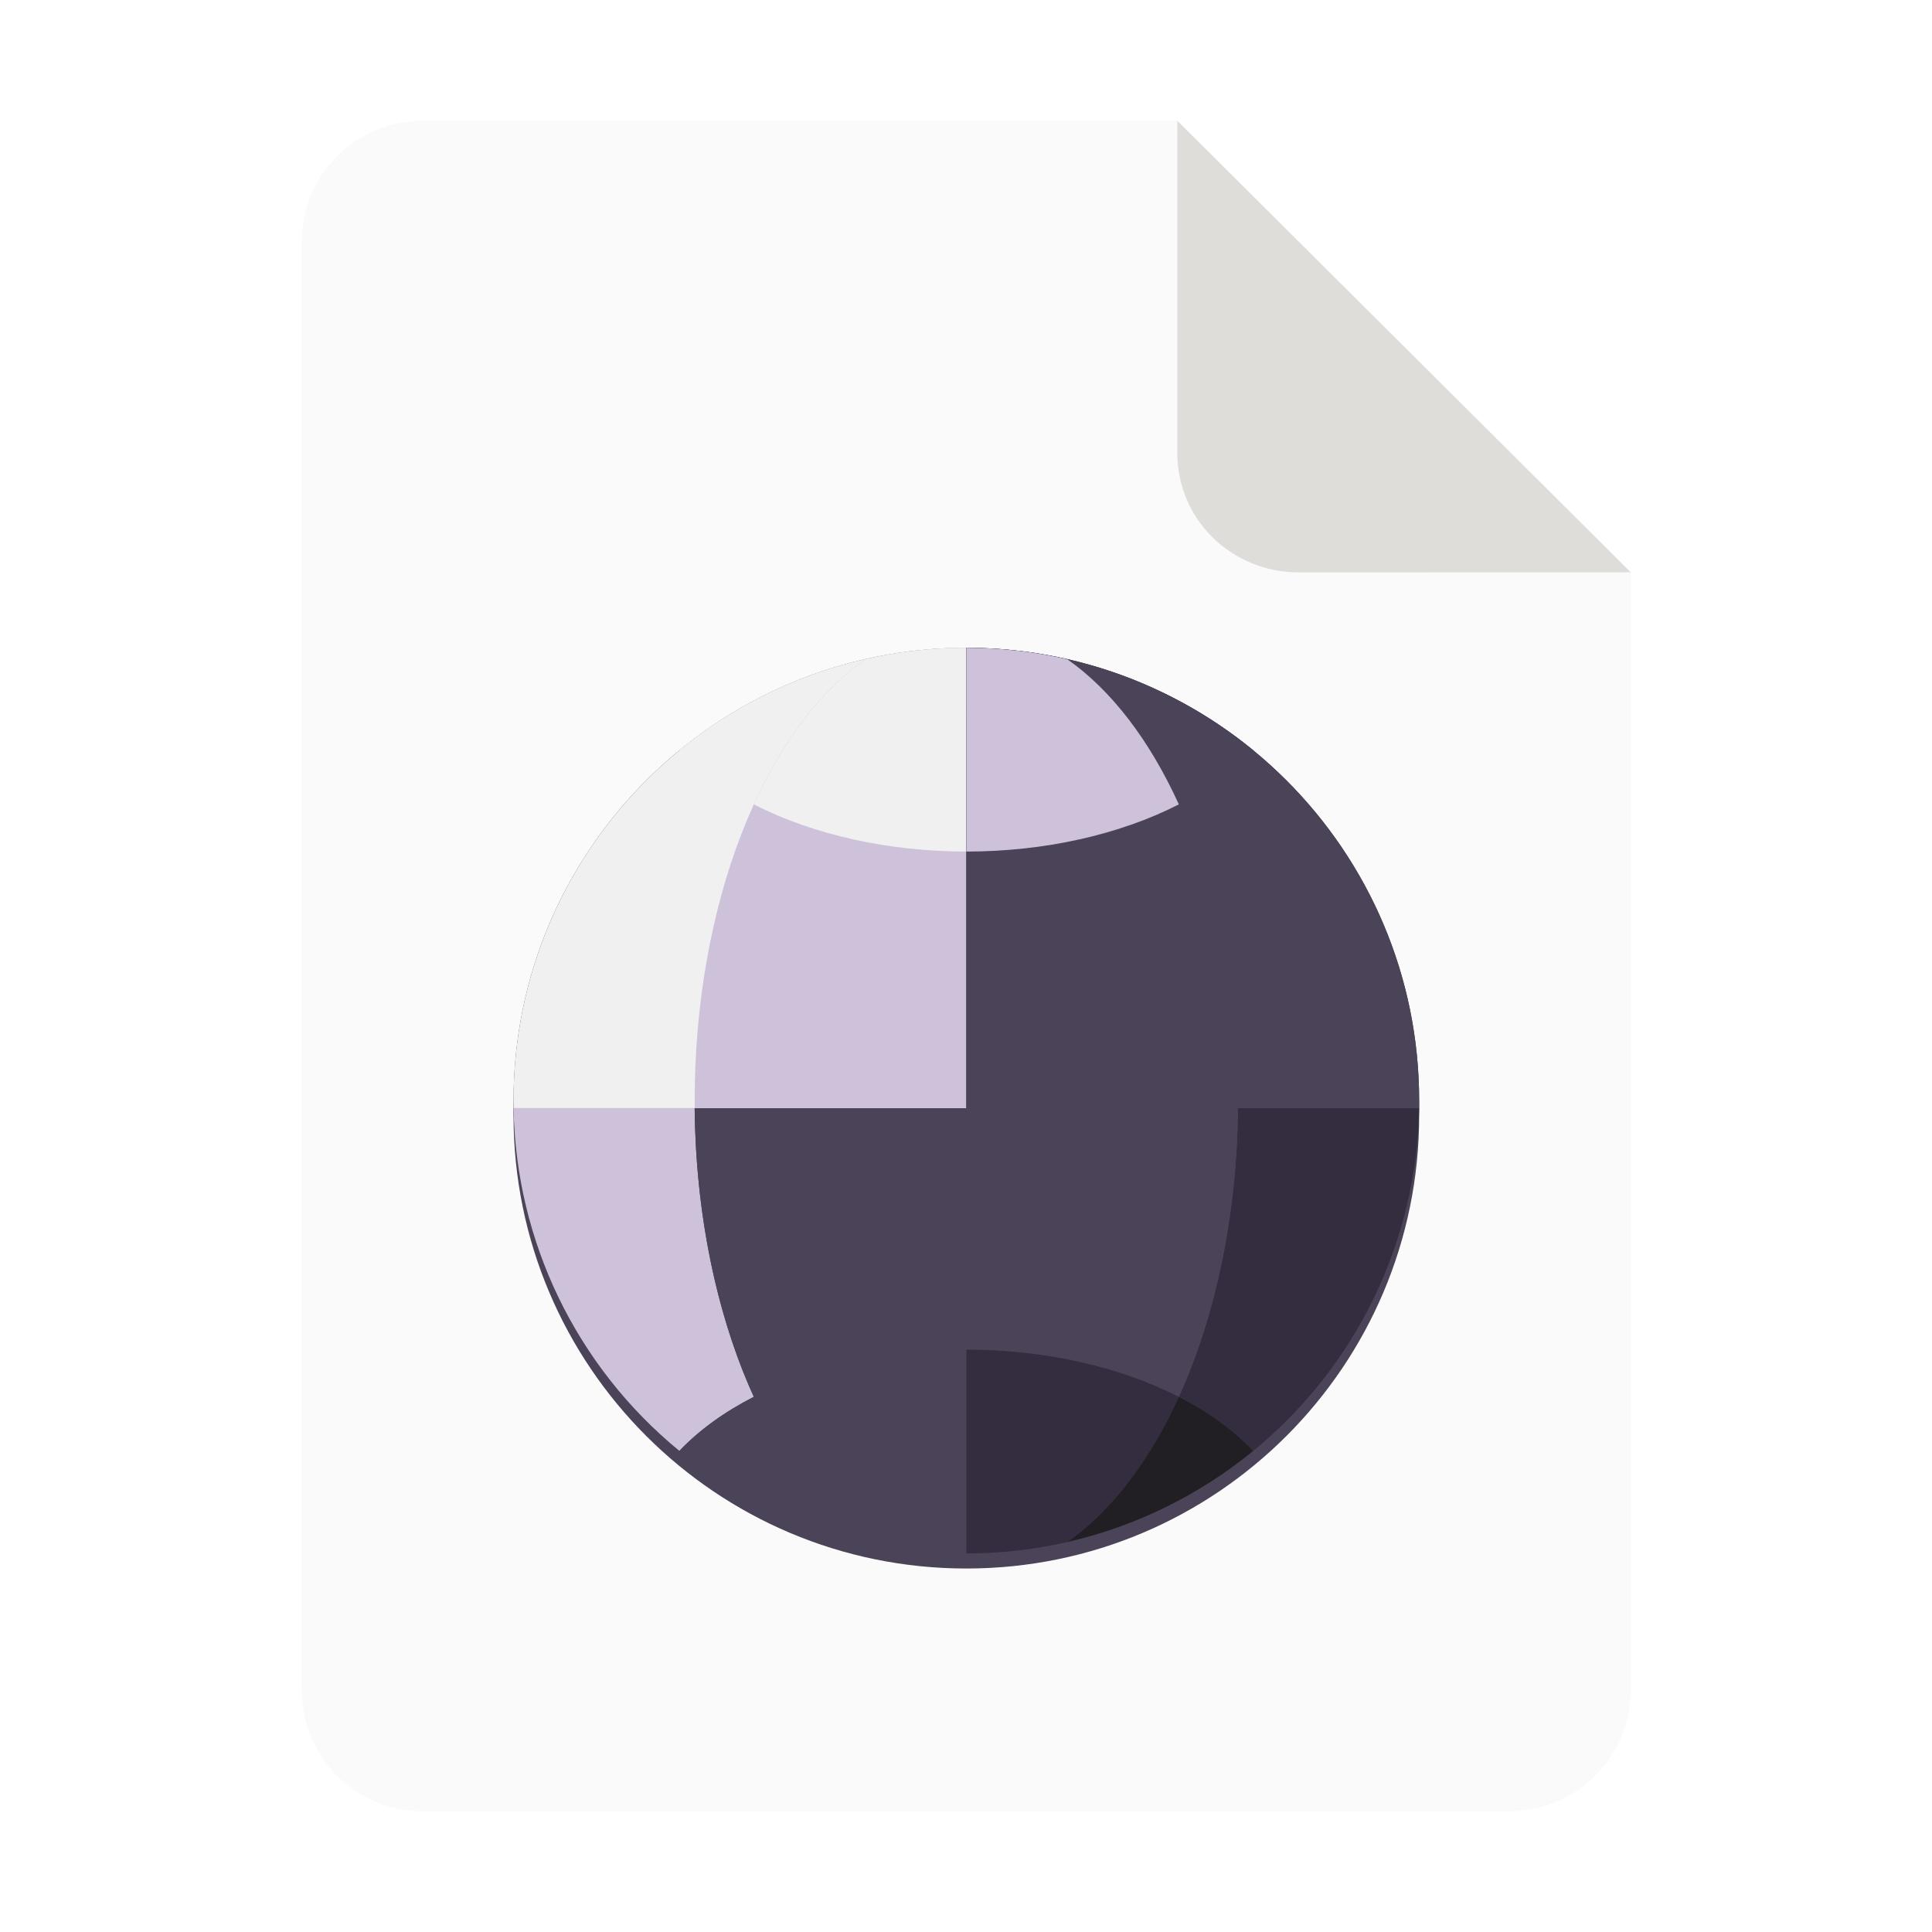
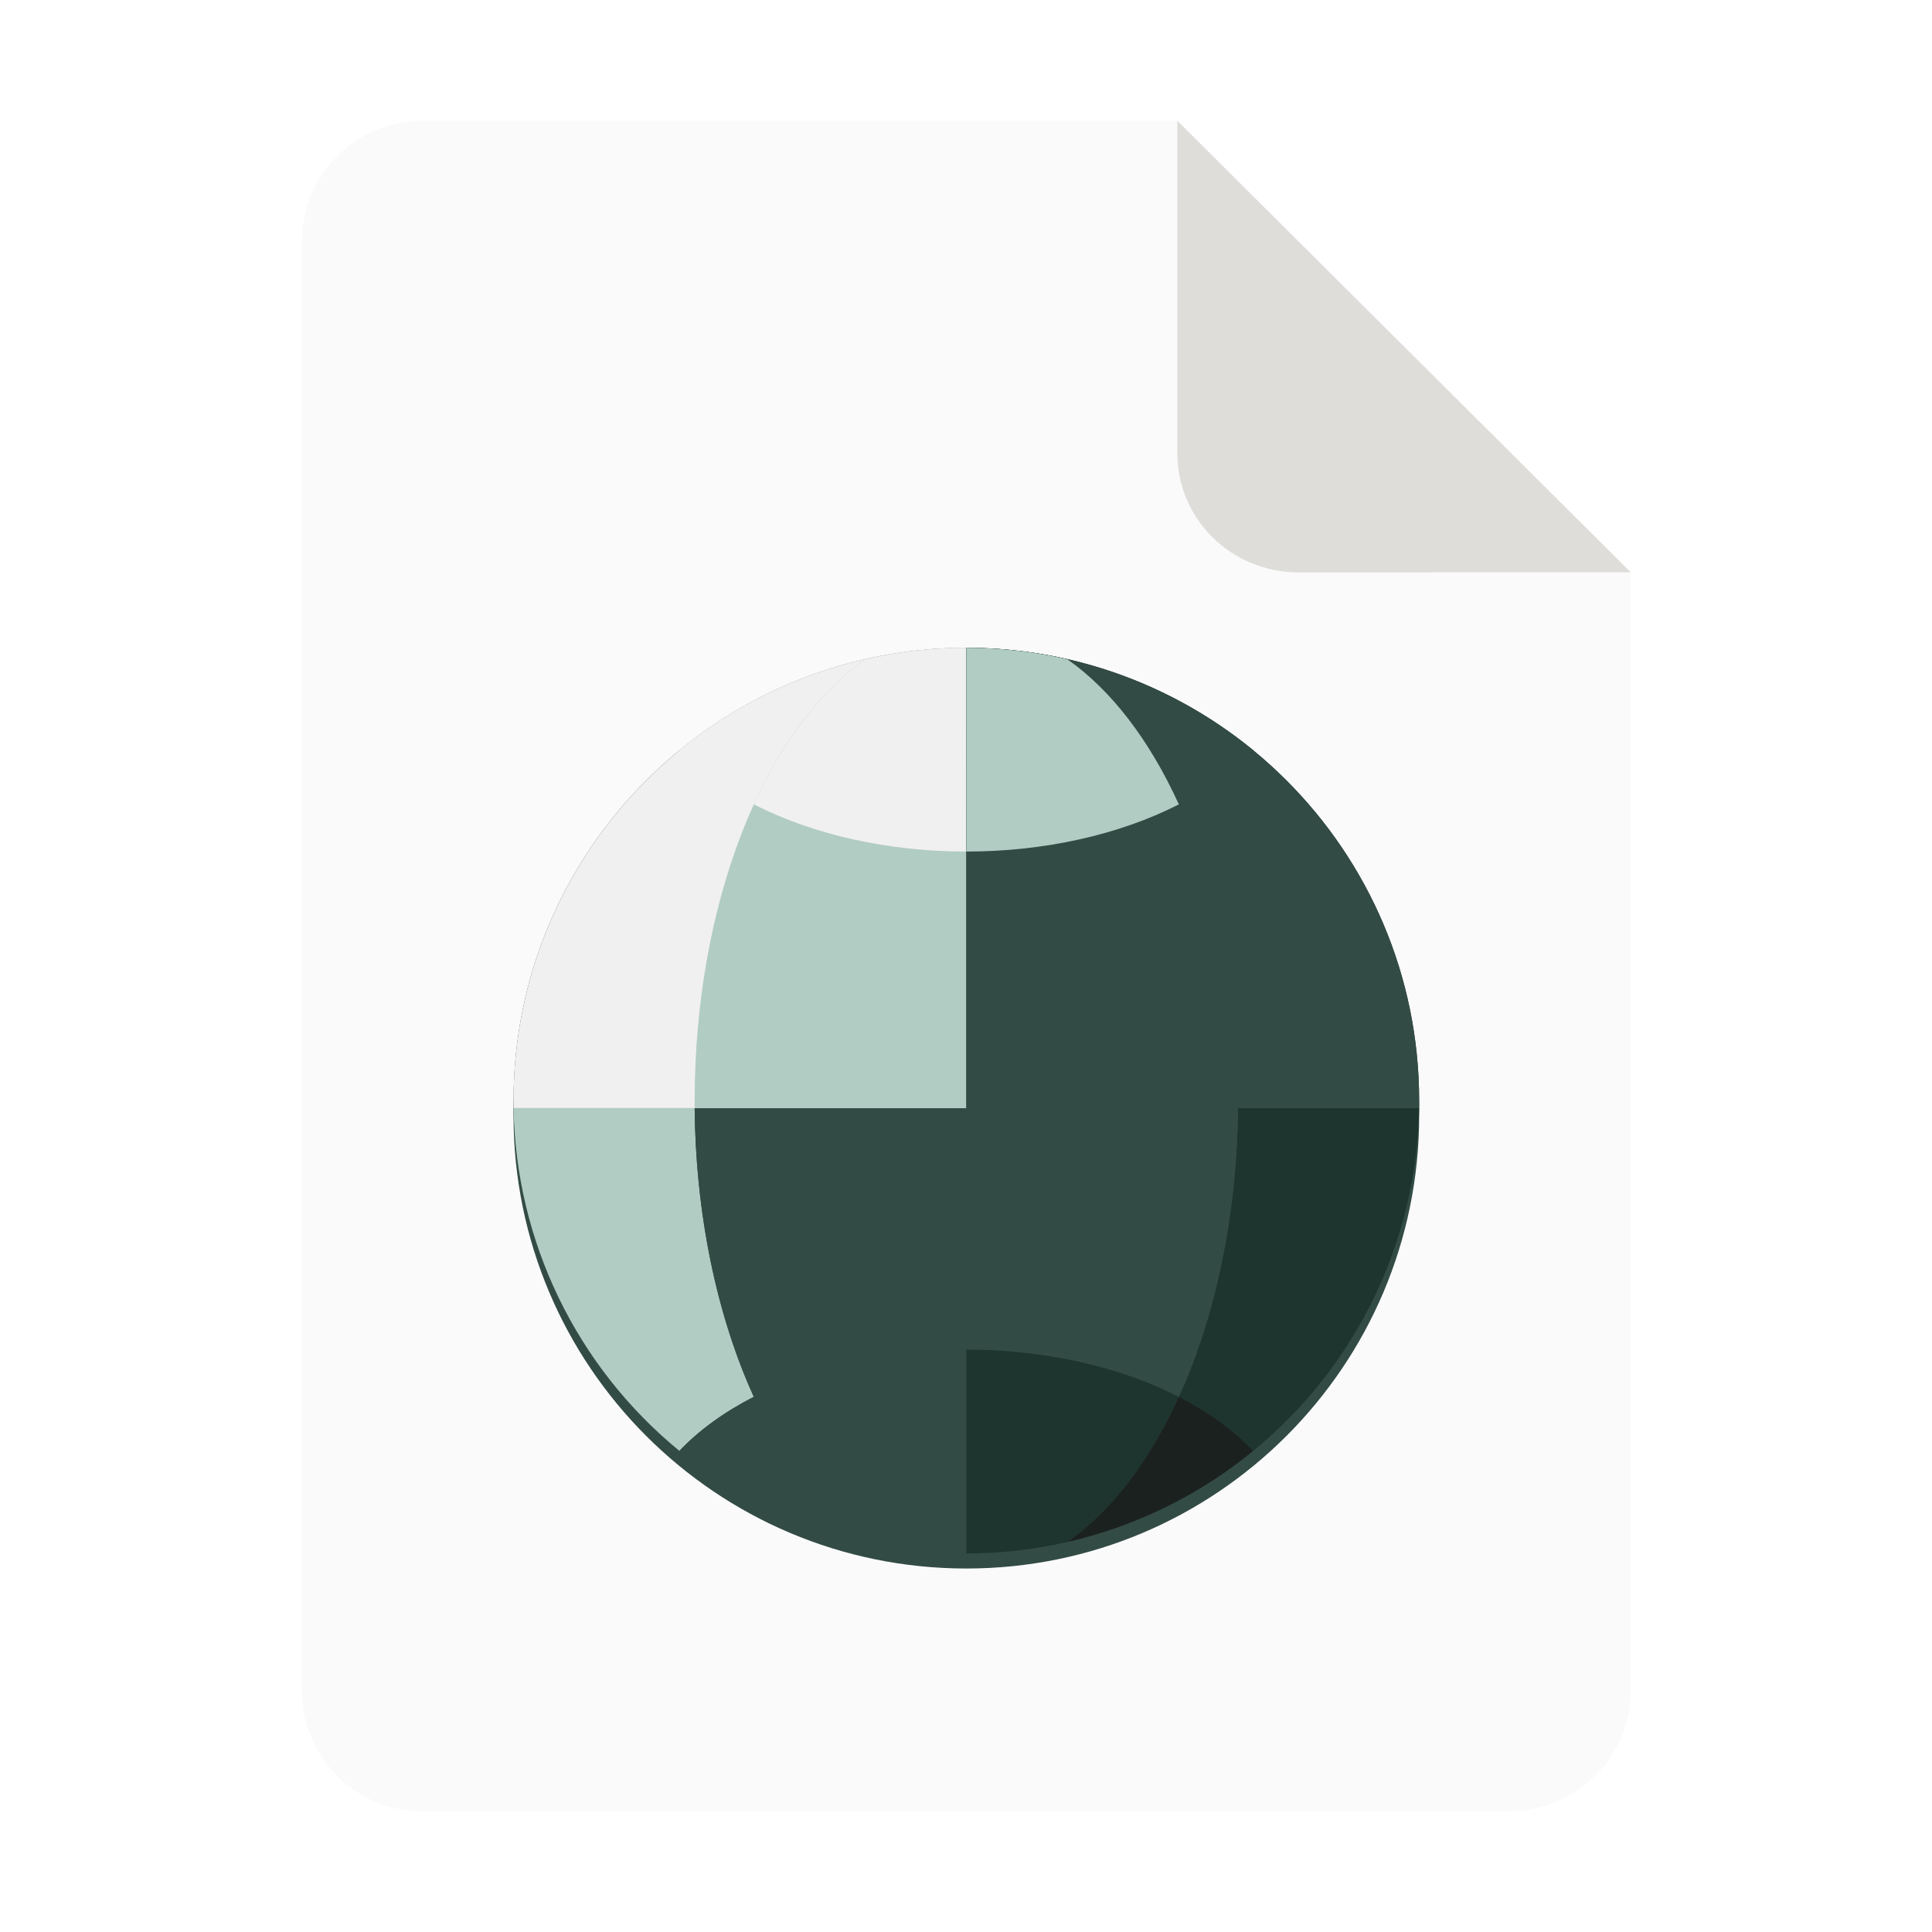
<svg xmlns="http://www.w3.org/2000/svg" height="128px" viewBox="0 0 128 128" width="128px">
  <path d="m 28 8 h 50 l 30.043 29.918 v 74.059 c 0 4.434 -3.609 8.023 -8.043 8.023 h -72 c -4.434 0 -8 -3.566 -8 -8 v -96 c 0 -4.434 3.566 -8 8 -8 z m 0 0" fill="#fafafa" />
  <path d="m 78 8 v 22 c 0 4.434 3.609 7.922 8.043 7.922 l 22 -0.004 z m 0 0" fill="#deddda" />
-   <path d="m 94.023 73.918 c 0 16.57 -13.434 30 -30 30 c -16.57 0 -30 -13.43 -30 -30 c 0 -16.566 13.43 -30 30 -30 c 16.566 0 30 13.434 30 30 z m 0 0" fill="#4b4357" />
-   <path d="m 94.023 72.918 c 0 16.57 -13.434 30 -30 30 c -16.57 0 -30 -13.43 -30 -30 c 0 -16.566 13.43 -30 30 -30 c 16.566 0 30 13.434 30 30 z m 0 0" fill="#4b4357" />
-   <path d="m 46.023 73.418 c 0.062 6.957 1.441 13.684 3.918 19.125 c -1.969 1.008 -3.641 2.223 -4.93 3.582 c -6.82 -5.586 -10.84 -13.891 -10.984 -22.707 z m 0 0" fill="#cec2db" />
-   <path d="m 64.023 73.418 v 29.5 c -2.254 0 -4.496 -0.254 -6.691 -0.754 c -6.734 -4.719 -11.191 -16.051 -11.309 -28.746 z m 0 0" fill="#4b4357" />
-   <path d="m 64.023 89.418 v 13.5 c -2.254 0 -4.496 -0.254 -6.691 -0.754 c -2.898 -2.031 -5.445 -5.344 -7.391 -9.617 c 3.953 -2.023 8.938 -3.129 14.082 -3.129 z m 0 0" fill="#4b4357" />
-   <path d="m 49.941 92.543 c 1.945 4.273 4.492 7.59 7.391 9.621 c -4.516 -1.035 -8.734 -3.102 -12.32 -6.039 c 1.289 -1.359 2.961 -2.574 4.93 -3.582 z m 0 0" fill="#4b4357" />
-   <path d="m 82.02 73.418 c -0.062 6.961 -1.441 13.684 -3.918 19.129 c 1.973 1.008 3.641 2.219 4.93 3.578 c 6.82 -5.586 10.84 -13.891 10.988 -22.707 z m 0 0" fill="#342d40" />
-   <path d="m 64.023 73.418 v 29.5 c 2.25 0 4.492 -0.254 6.688 -0.754 c 6.734 -4.719 11.195 -16.051 11.309 -28.746 z m 0 0" fill="#4b4357" />
-   <path d="m 64.023 89.418 v 13.5 c 2.25 0 4.492 -0.254 6.688 -0.754 c 2.898 -2.031 5.445 -5.344 7.391 -9.617 c -3.953 -2.023 -8.934 -3.129 -14.078 -3.129 z m 0 0" fill="#342d40" />
-   <path d="m 78.102 92.543 c -1.945 4.273 -4.492 7.59 -7.391 9.621 c 4.52 -1.035 8.734 -3.102 12.32 -6.039 c -1.289 -1.359 -2.957 -2.574 -4.93 -3.582 z m 0 0" fill="#211e24" />
+   <path d="m 94.023 73.918 c 0 16.57 -13.434 30 -30 30 c -16.57 0 -30 -13.43 -30 -30 c 0 -16.566 13.43 -30 30 -30 c 16.566 0 30 13.434 30 30 z m 0 0" fill="#334b45" />
+   <path d="m 94.023 72.918 c 0 16.57 -13.434 30 -30 30 c -16.57 0 -30 -13.43 -30 -30 c 0 -16.566 13.43 -30 30 -30 c 16.566 0 30 13.434 30 30 z m 0 0" fill="#334b45" />
+   <path d="m 46.023 73.418 c 0.062 6.957 1.441 13.684 3.918 19.125 c -1.969 1.008 -3.641 2.223 -4.93 3.582 c -6.82 -5.586 -10.84 -13.891 -10.984 -22.707 z m 0 0" fill="#b1ccc3" />
+   <path d="m 64.023 73.418 v 29.5 c -2.254 0 -4.496 -0.254 -6.691 -0.754 c -6.734 -4.719 -11.191 -16.051 -11.309 -28.746 z m 0 0" fill="#334b45" />
+   <path d="m 64.023 89.418 v 13.5 c -2.254 0 -4.496 -0.254 -6.691 -0.754 c -2.898 -2.031 -5.445 -5.344 -7.391 -9.617 c 3.953 -2.023 8.938 -3.129 14.082 -3.129 z m 0 0" fill="#334b45" />
+   <path d="m 49.941 92.543 c 1.945 4.273 4.492 7.59 7.391 9.621 c -4.516 -1.035 -8.734 -3.102 -12.32 -6.039 c 1.289 -1.359 2.961 -2.574 4.93 -3.582 z m 0 0" fill="#334b45" />
+   <path d="m 82.02 73.418 c -0.062 6.961 -1.441 13.684 -3.918 19.129 c 1.973 1.008 3.641 2.219 4.93 3.578 c 6.82 -5.586 10.84 -13.891 10.988 -22.707 z m 0 0" fill="#1d352e" />
+   <path d="m 64.023 73.418 v 29.5 c 2.25 0 4.492 -0.254 6.688 -0.754 c 6.734 -4.719 11.195 -16.051 11.309 -28.746 z m 0 0" fill="#334b45" />
+   <path d="m 64.023 89.418 v 13.5 c 2.25 0 4.492 -0.254 6.688 -0.754 c 2.898 -2.031 5.445 -5.344 7.391 -9.617 c -3.953 -2.023 -8.934 -3.129 -14.078 -3.129 z m 0 0" fill="#1d352e" />
+   <path d="m 78.102 92.543 c -1.945 4.273 -4.492 7.59 -7.391 9.621 c 4.52 -1.035 8.734 -3.102 12.32 -6.039 c -1.289 -1.359 -2.957 -2.574 -4.93 -3.582 z m 0 0" fill="#1b211f" />
  <path d="m 64.023 42.918 c -16.57 0 -30 13.434 -30 30 c 0 0.168 0 0.336 0.004 0.5 h 29.996 z m 0 0" fill="#f0f0f0" />
  <path d="m 57.336 43.676 c -4.52 1.031 -8.738 3.098 -12.324 6.035 c 1.289 1.363 2.961 2.574 4.93 3.582 c 1.945 -4.273 4.496 -7.59 7.395 -9.617 z m 0 0" fill="#f0f0f0" />
-   <path d="m 64.023 42.918 c -2.25 0 -4.496 0.254 -6.688 0.758 c -6.832 4.781 -11.312 16.363 -11.312 29.242 v 0.5 h 18 z m 0 0" fill="#cec2db" />
+   <path d="m 64.023 42.918 c -2.25 0 -4.496 0.254 -6.688 0.758 c -6.832 4.781 -11.312 16.363 -11.312 29.242 v 0.5 h 18 z m 0 0" fill="#b1ccc3" />
  <path d="m 64.023 42.918 c -2.25 0 -4.496 0.254 -6.688 0.758 c -2.898 2.027 -5.445 5.344 -7.391 9.617 c 3.953 2.02 8.934 3.125 14.078 3.125 z m 0 0" fill="#f0f0f0" />
-   <path d="m 64.023 42.918 c 16.566 0 30 13.434 30 30 c 0 0.168 -0.004 0.336 -0.004 0.5 h -29.996 z m 0 0" fill="#4b4357" />
-   <path d="m 70.707 43.676 c 4.52 1.031 8.738 3.098 12.328 6.035 c -1.293 1.363 -2.961 2.574 -4.934 3.582 c -1.945 -4.273 -4.492 -7.59 -7.395 -9.617 z m 0 0" fill="#4b4357" />
-   <path d="m 64.023 42.918 c 2.25 0 4.492 0.254 6.684 0.758 c 6.836 4.781 11.316 16.363 11.316 29.242 c 0 0.168 0 0.336 -0.004 0.5 h -17.996 z m 0 0" fill="#4b4357" />
-   <path d="m 64.023 42.918 c 2.25 0 4.492 0.254 6.684 0.758 c 2.902 2.027 5.449 5.344 7.395 9.617 c -3.953 2.02 -8.934 3.125 -14.078 3.125 z m 0 0" fill="#cec2db" />
+   <path d="m 64.023 42.918 c 16.566 0 30 13.434 30 30 c 0 0.168 -0.004 0.336 -0.004 0.5 h -29.996 z m 0 0" fill="#334b45" />
+   <path d="m 70.707 43.676 c 4.52 1.031 8.738 3.098 12.328 6.035 c -1.293 1.363 -2.961 2.574 -4.934 3.582 c -1.945 -4.273 -4.492 -7.59 -7.395 -9.617 z m 0 0" fill="#334b45" />
+   <path d="m 64.023 42.918 c 2.25 0 4.492 0.254 6.684 0.758 c 6.836 4.781 11.316 16.363 11.316 29.242 c 0 0.168 0 0.336 -0.004 0.5 h -17.996 z m 0 0" fill="#334b45" />
+   <path d="m 64.023 42.918 c 2.25 0 4.492 0.254 6.684 0.758 c 2.902 2.027 5.449 5.344 7.395 9.617 c -3.953 2.02 -8.934 3.125 -14.078 3.125 z m 0 0" fill="#b1ccc3" />
</svg>
